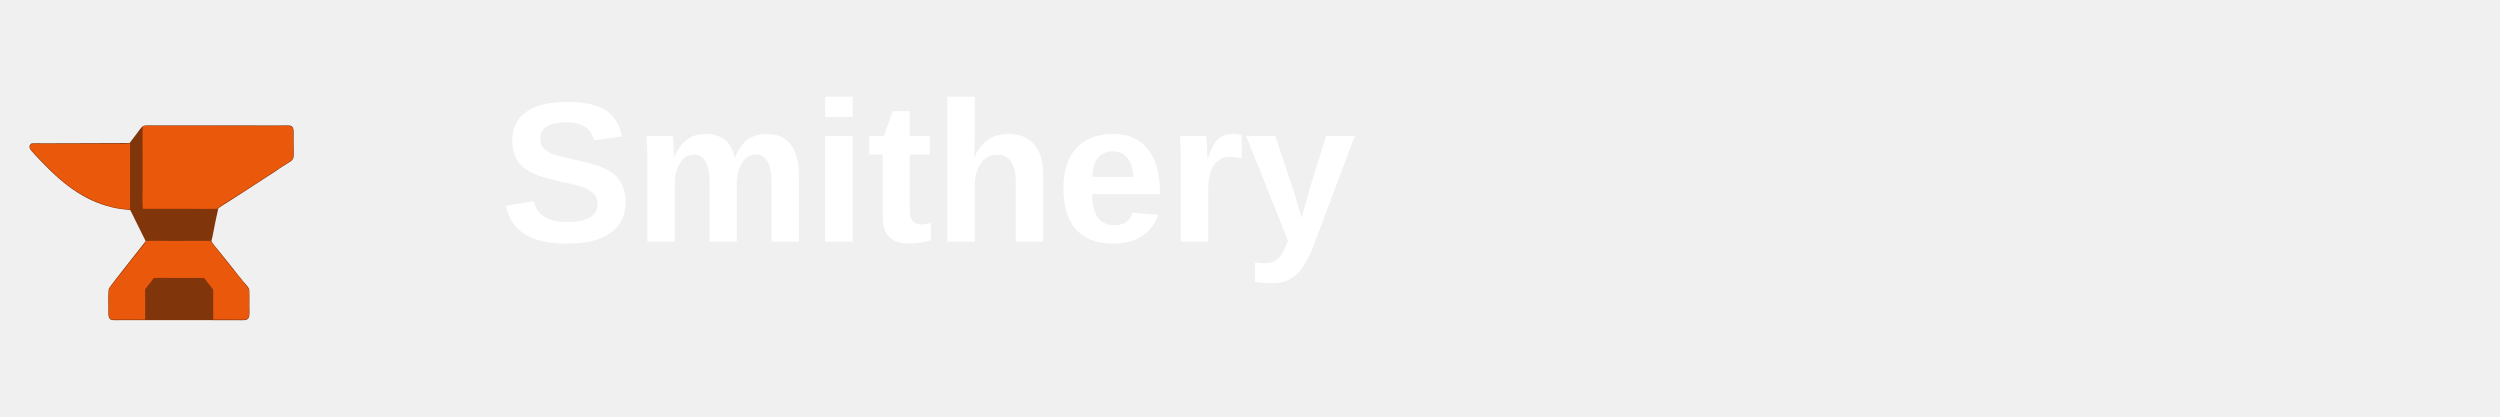
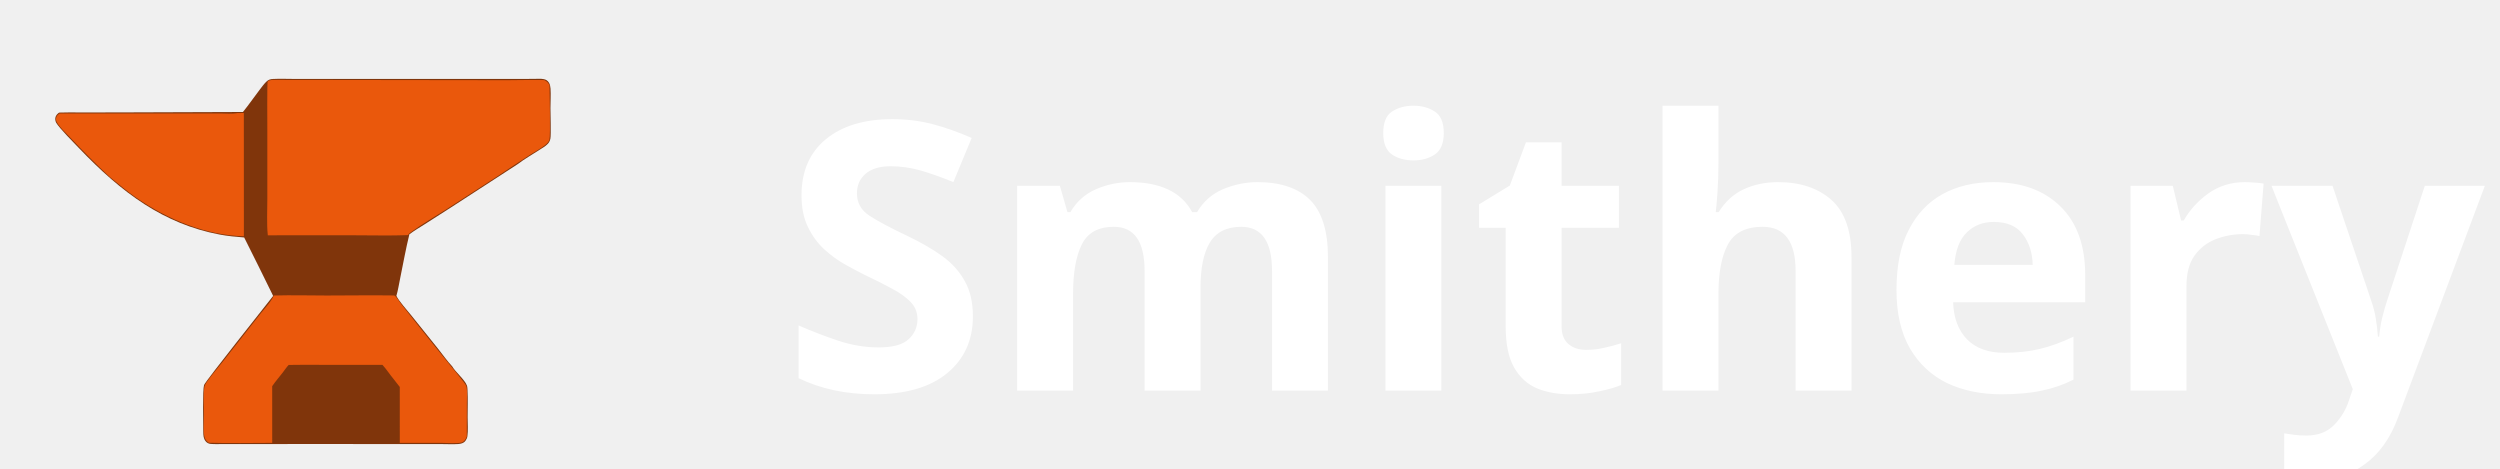
- <svg xmlns="http://www.w3.org/2000/svg" viewBox="0 0 300 50">
-   <g transform="translate(0, 0) scale(0.05)">
+ <svg xmlns="http://www.w3.org/2000/svg" viewBox="0 0 160 30">
+   <g transform="translate(0, -10) scale(0.05)">
    <path fill="#80350B" transform="scale(0.78125 1)" d="M398.006 343.355C407.196 334.657 416.38 324.018 425.476 314.838C428.882 311.4 432.24 307.705 436.078 304.748C439.729 301.935 442.869 301.26 447.393 301.077C458.675 300.618 470.141 301.016 481.437 301.027L545.114 301.034L741.615 301.026L847.247 301.065L875.393 300.962C880.452 300.938 885.928 300.517 890.933 301.3C894.414 301.845 897.551 303.124 899.612 306.102C901.107 308.262 901.765 310.809 901.994 313.397C902.705 321.454 901.877 330.173 901.885 338.3C901.892 345.547 903.023 372.202 901.814 377.303C901.183 379.968 899.785 382.164 897.71 383.944C893.722 387.363 888.202 389.596 883.542 391.984C871.992 397.902 859.627 403.282 848.499 409.9L848.073 410.157L738.736 465.592L695.547 487.185C687.28 491.325 678.652 495.199 670.71 499.919C664.916 518.373 660.554 537.457 655.651 556.169C653.713 563.563 652.127 571.537 649.466 578.688C653.06 584.966 667.316 597.326 673.383 603.24Q695.288 624.778 717.412 646.093C724.913 653.371 732.94 662.461 740.906 668.946C745.727 675.878 761.741 686.104 765.031 693.546C765.799 695.283 765.878 697.581 766.001 699.471C766.746 710.904 766.187 722.699 766.194 734.18C766.198 741.676 767.155 751.371 765.781 758.526C765.361 760.714 764.074 762.606 762.603 764.227C759.676 767.451 754.723 768.136 750.563 768.365C742.248 768.822 733.748 768.451 725.414 768.438L679.483 768.413L535.035 768.338L407.834 768.383L366.999 768.376C359.767 768.37 352.284 768.701 345.077 768.208C342.102 768.005 339.267 767.052 337.073 764.965C333.282 761.36 333.078 757.439 333.038 752.532C332.959 742.859 331.815 698.83 334.302 692.826C336.232 688.166 436.064 590.453 447.539 578.778Q424.034 541.238 400.079 503.983C386.56 503.13 373.142 502.198 359.735 500.21C268.635 486.703 199.609 447.05 129.303 389.52C121.593 383.211 96.691 363.709 91.974 357.005C90.768 355.292 90.223 352.751 90.695 350.701C91.445 347.438 94.139 345.732 96.81 344.108C108.413 343.721 120.084 343.954 131.697 343.946L192.547 343.9L398.006 343.355Z" />
    <path fill="#EA580C" transform="scale(0.78125 1)" d="M446.373 302.25L830.155 302.663C836.52 302.663 890.584 302.002 892.026 302.63C896.309 304.495 897.495 305.256 900.294 308.952C900.307 318.967 902.163 372.798 900.089 378.97C899.228 381.533 895.965 383.806 893.814 385.193C886.17 390.121 877.071 393.781 868.929 397.886Q843.449 410.664 818.246 423.98L731.002 468.053C712.034 477.553 691.964 486.543 673.561 496.985C671.576 498.112 669.766 499.217 668.229 500.942C639.622 501.823 610.837 501.177 582.205 501.177L438.806 501.185L438.688 500.335C436.869 486.894 437.985 468.716 437.982 454.624L437.983 365.793C437.984 360.397 437.514 305.492 438.513 304.442C440.279 302.585 443.959 302.554 446.373 302.25Z" />
    <path fill="#EA580C" transform="scale(0.78125 1)" d="M448.528 578.261C477.404 577.594 506.481 578.256 535.377 578.267C571.021 578.281 606.721 577.767 642.356 578.161C643.582 578.174 646.125 578.051 647.132 578.688C650.325 580.706 654.137 586.05 657.021 588.937L686.682 618.148C703.105 634.41 719.882 650.406 736.493 666.485C744.02 673.771 751.752 680.894 759.043 688.42C760.835 690.269 763.735 692.978 764.402 695.484C765.809 700.779 764.889 709.856 764.889 715.539Q764.959 737.209 764.727 758.877C763.82 760.43 762.917 762.081 761.622 763.35C760.108 764.835 757.92 766.183 755.798 766.514C747.092 767.874 733.038 766.875 723.684 766.875L655.026 766.867L654.998 695.298L640.005 680.333C635.648 675.883 631.344 671.04 626.591 667.026L528.906 667.004C510.258 667.001 491.575 666.754 472.932 667.119C469.439 669.957 466.388 673.702 463.199 676.896C457.43 682.676 451.344 688.161 445.954 694.306L445.99 766.863C411.397 766.874 376.689 767.494 342.11 766.721C338.59 764.815 336.342 762.935 335.005 759.061C332.875 752.89 334.318 738.619 334.286 731.536C334.251 723.765 333.026 699.896 335.241 694.21C336.495 690.99 340.183 687.533 342.525 685.047C349.459 677.687 357.06 670.841 364.222 663.683L427.583 600.731C433.544 594.767 445.04 585.538 448.528 578.261Z" />
    <path fill="#EA580C" transform="scale(0.78125 1)" d="M388.873 344.75Q394.189 344.761 399.504 344.63L399.569 502.409C338.237 501.265 275.411 481.512 221.814 452.294C207.162 444.307 193.555 435.016 179.416 426.248C157.071 409.953 135.549 393.124 114.282 375.426C107.455 369.744 98.422 363.592 93.198 356.471C91.984 354.814 91.448 353.164 91.901 351.133C92.529 348.32 95.344 346.545 97.646 345.247L302.403 345.232L360.341 345.197C369.535 345.186 379.836 346.102 388.873 344.75Z" />
  </g>
-   <text x="60" y="29" font-family="Arial, sans-serif" font-weight="bold" font-size="24" fill="#FFFFFF">Smithery</text>
+   <text x="50" y="25" font-family="Geist, sans-serif" font-weight="bold" font-size="24" fill="#FFF">Smithery</text>
</svg>
